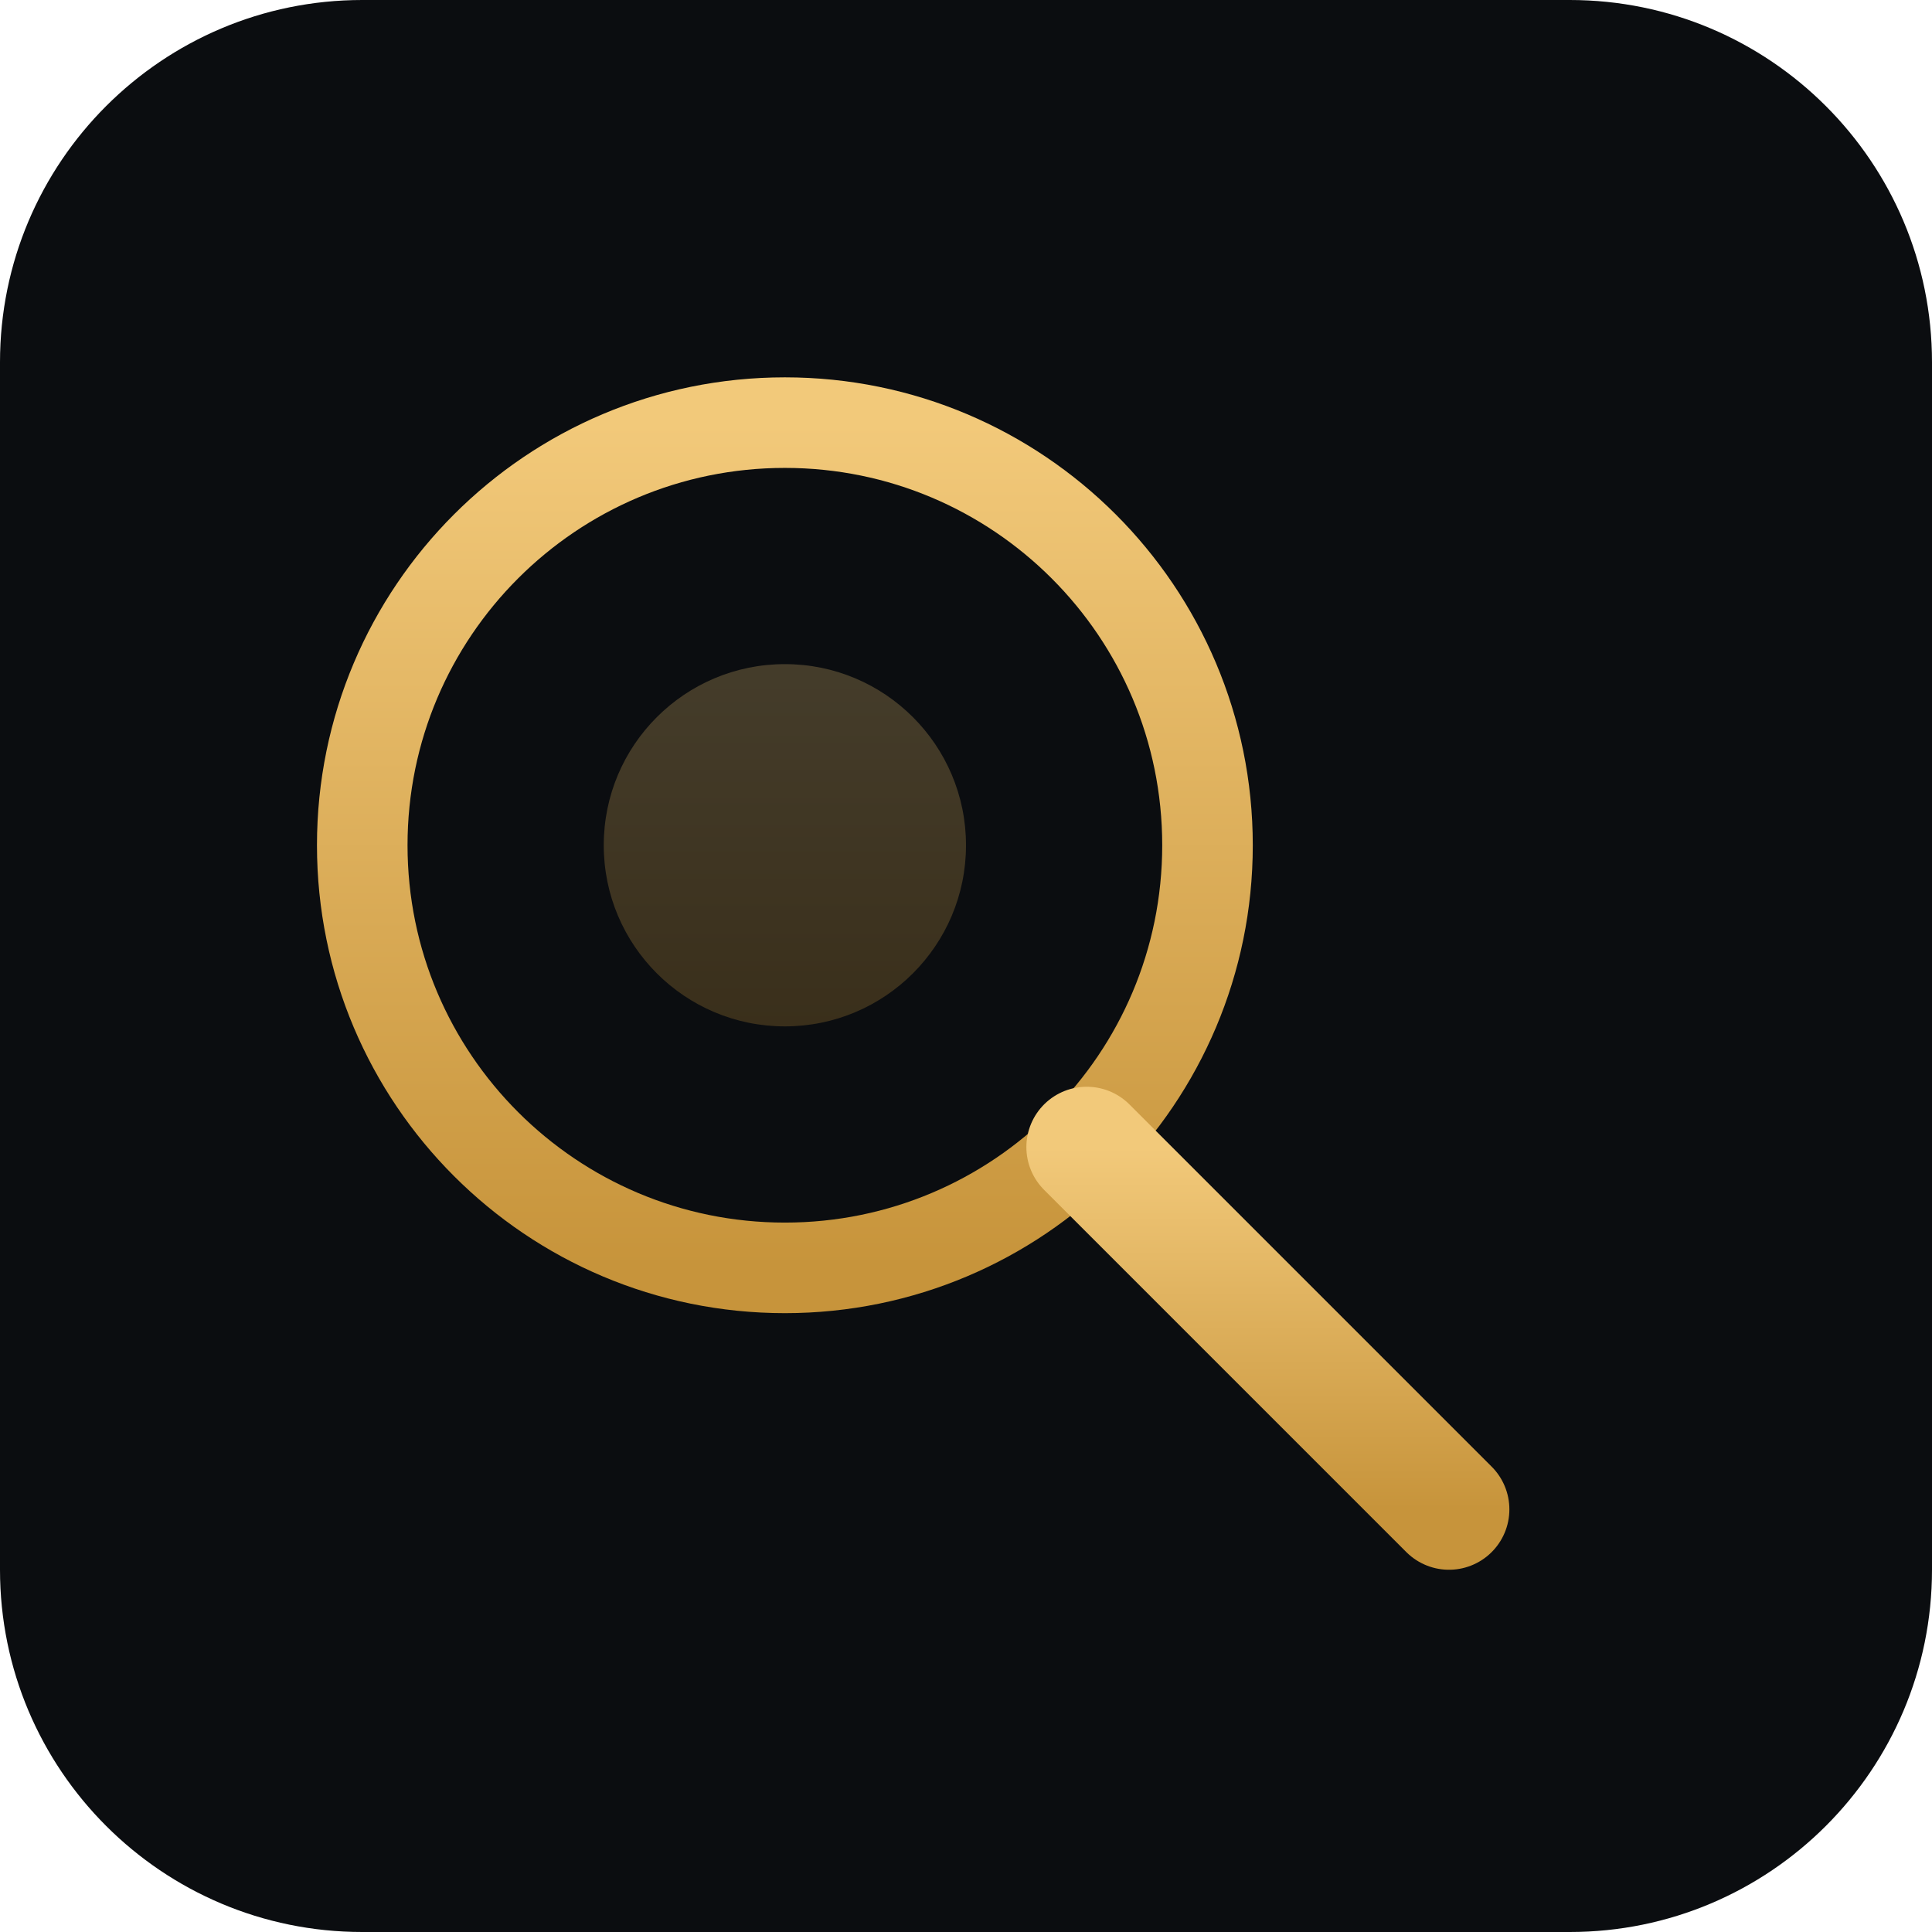
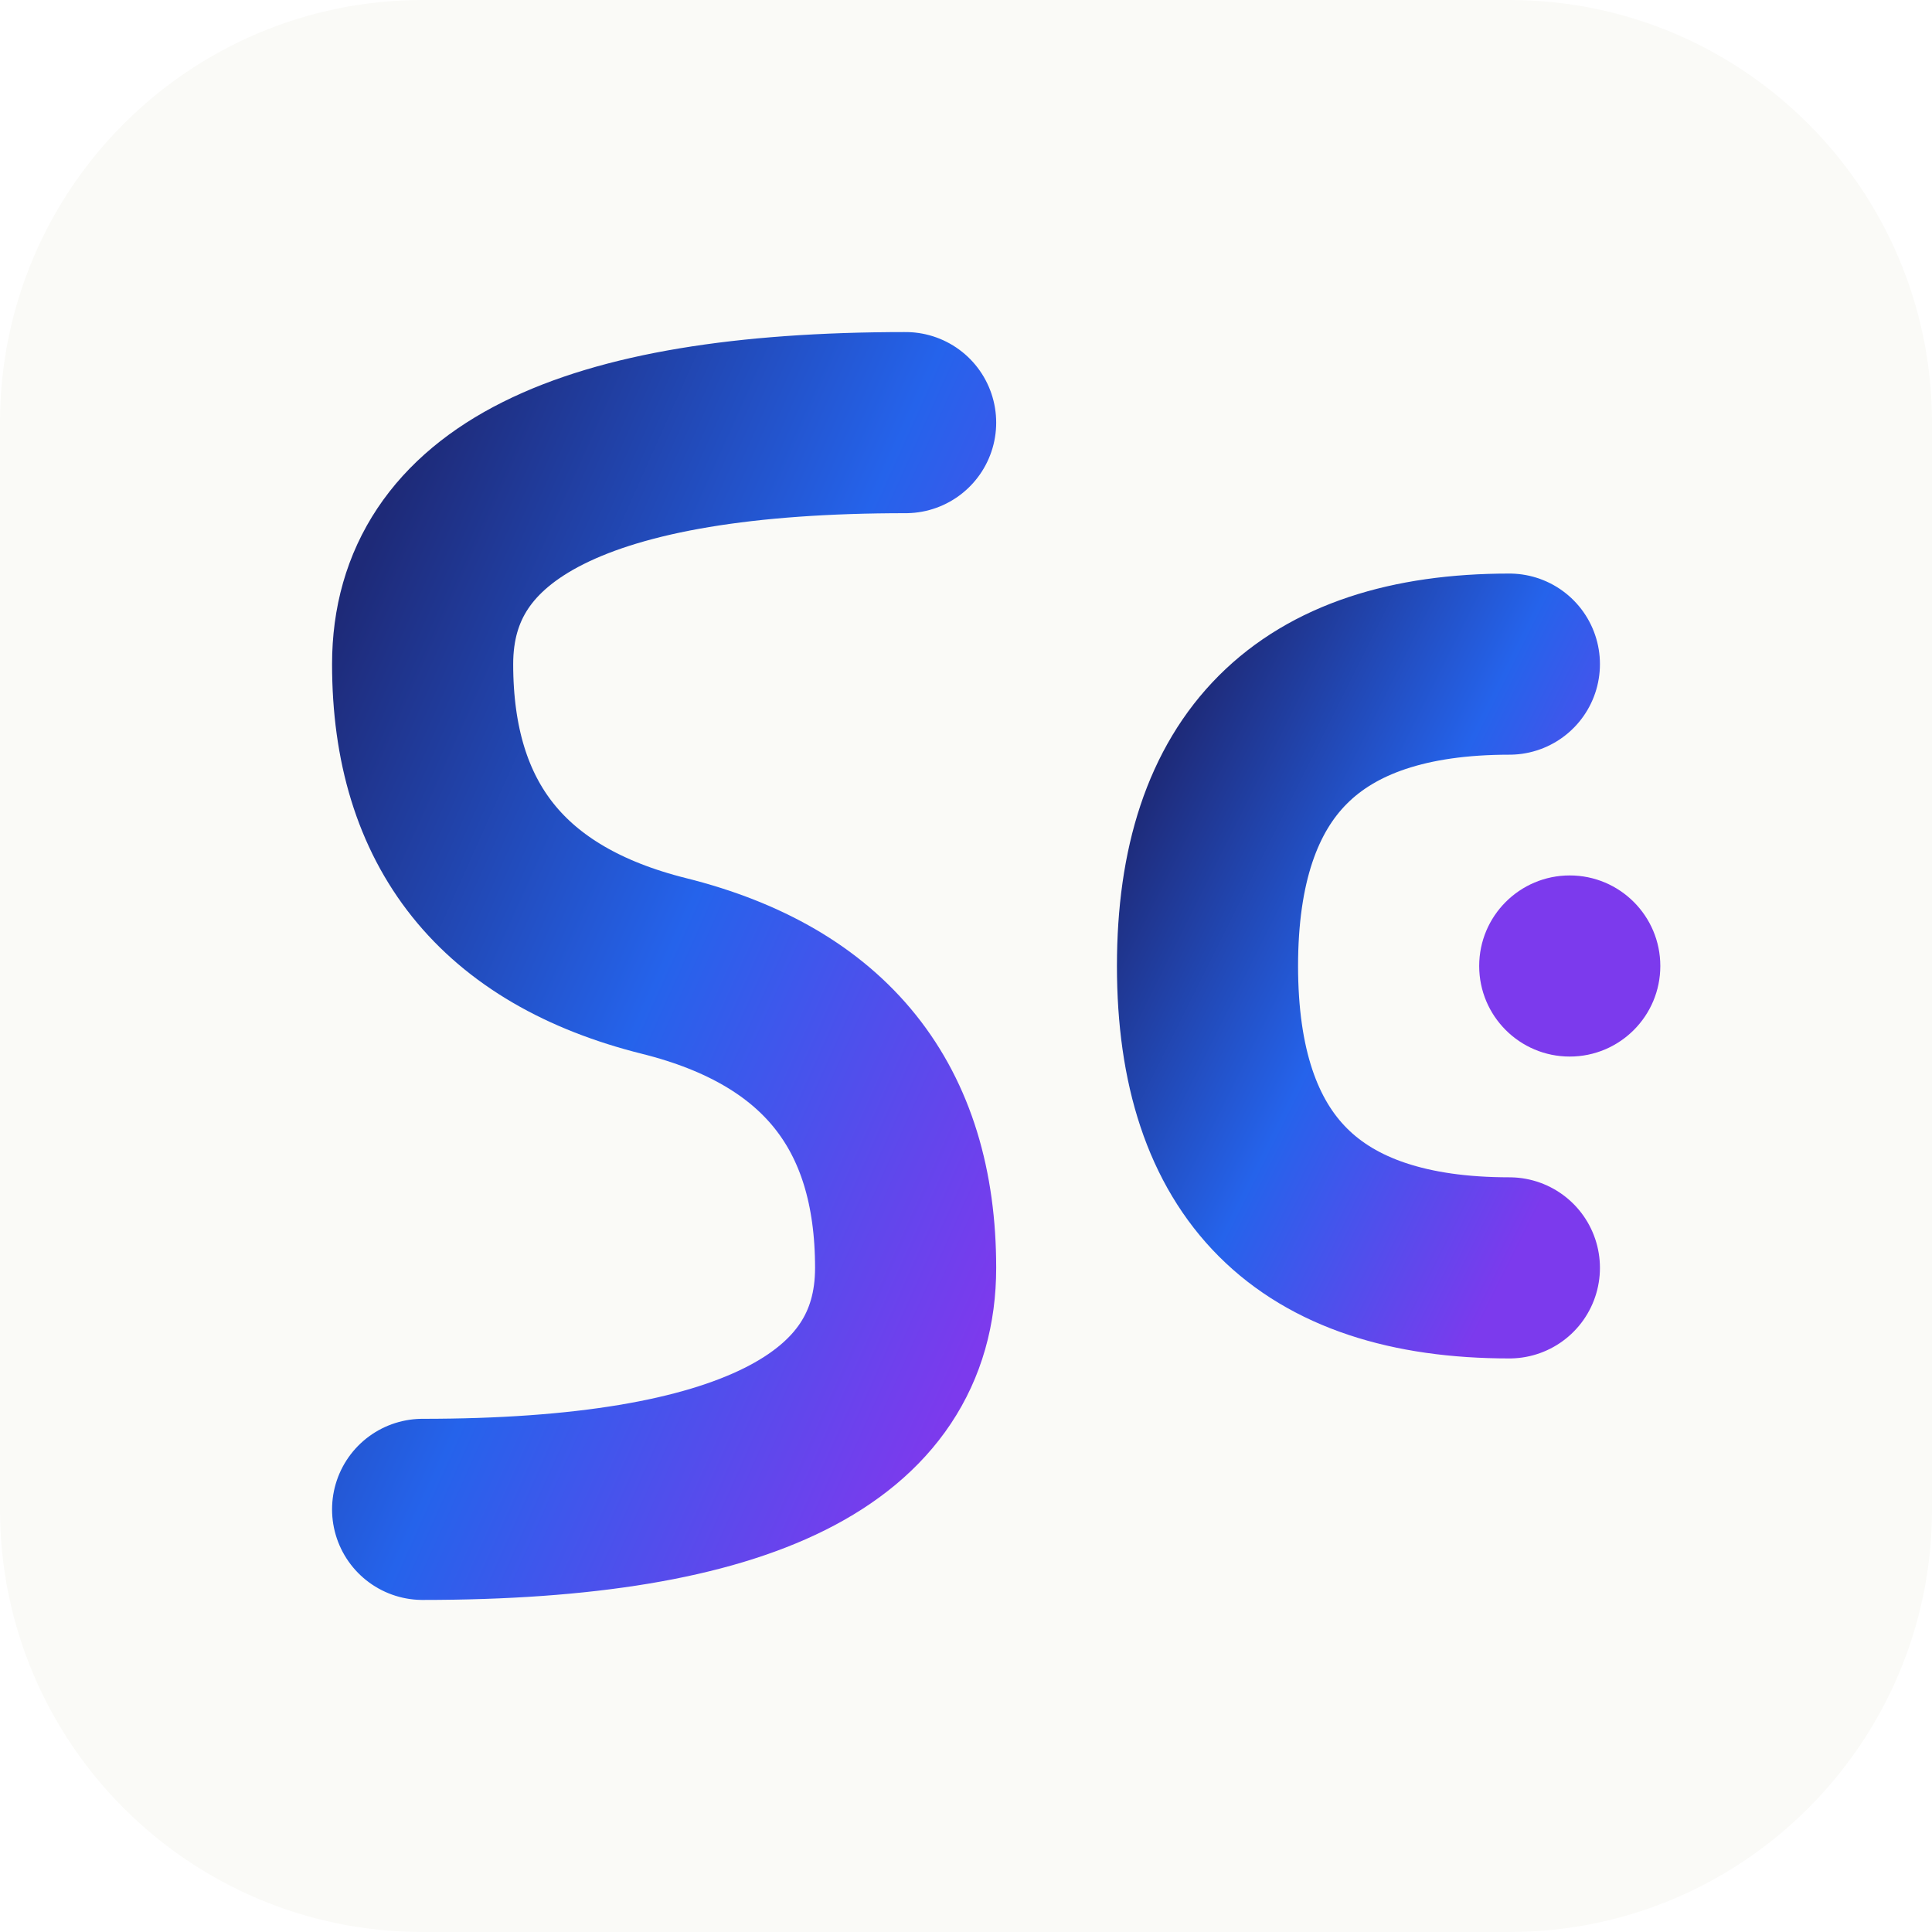
<svg xmlns="http://www.w3.org/2000/svg" viewBox="0 0 64 64">
  <defs>
-     <linearGradient id="g" x1="0" x2="0" y1="0" y2="1">
-       <stop offset="0%" stop-color="#F2C97A" />
-       <stop offset="100%" stop-color="#C7943B" />
+     <linearGradient id="g" x1="0" y1="0" x2="1" y2="1">
+       <stop offset="0%" stop-color="#1E2A78" />
+       <stop offset="50%" stop-color="#2563EB" />
+       <stop offset="100%" stop-color="#7C3AED" />
    </linearGradient>
  </defs>
-   <rect width="64" height="64" rx="12" fill="#0B0D10" />
-   <circle cx="26" cy="28" r="14" fill="none" stroke="url(#g)" stroke-width="3" />
-   <line x1="36" y1="38" x2="48" y2="50" stroke="url(#g)" stroke-width="4" stroke-linecap="round" />
-   <circle cx="26" cy="28" r="6" fill="url(#g)" opacity="0.25" />
+   <rect width="64" height="64" rx="14" fill="#FAFAF7" />
+   <path d="M30 14 Q14 14 14 22 Q14 30 22 32 Q30 34 30 42 Q30 50 14 50" fill="none" stroke="url(#g)" stroke-width="6" stroke-linecap="round" />
+   <path d="M50 22 Q40 22 40 32 Q40 42 50 42" fill="none" stroke="url(#g)" stroke-width="6" stroke-linecap="round" />
+   <circle cx="52" cy="32" r="3" fill="#7C3AED" />
</svg>
